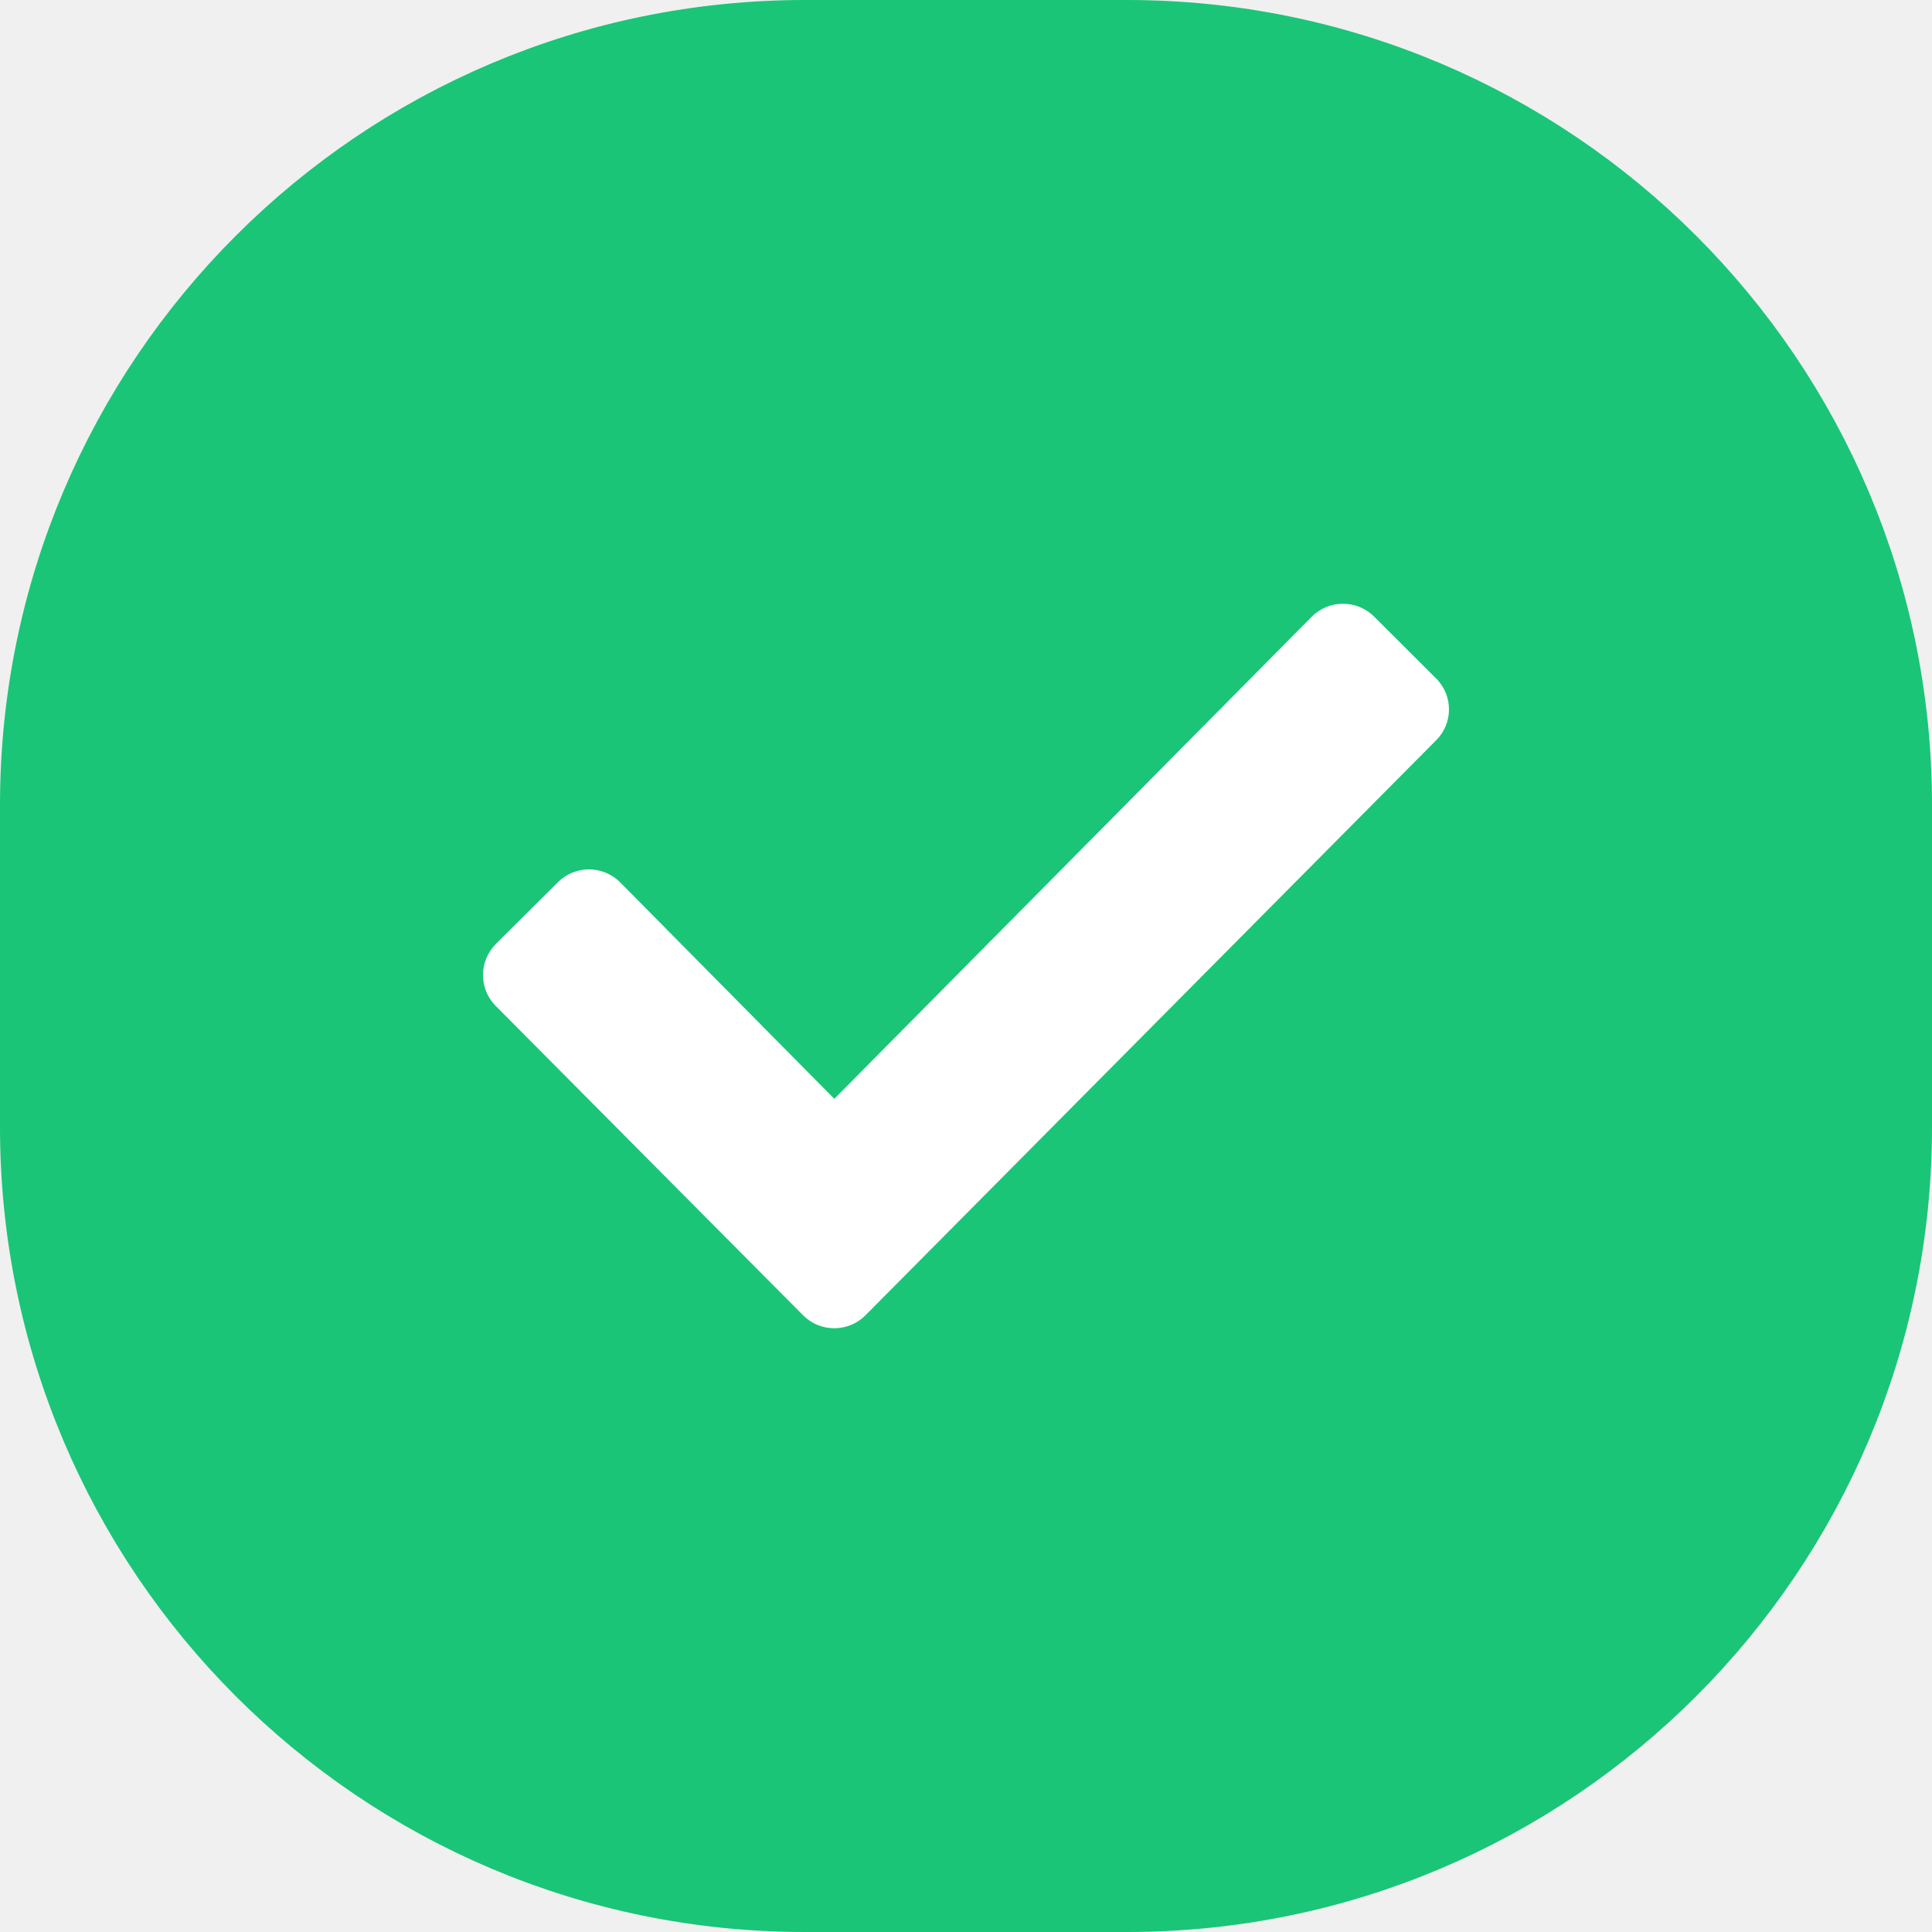
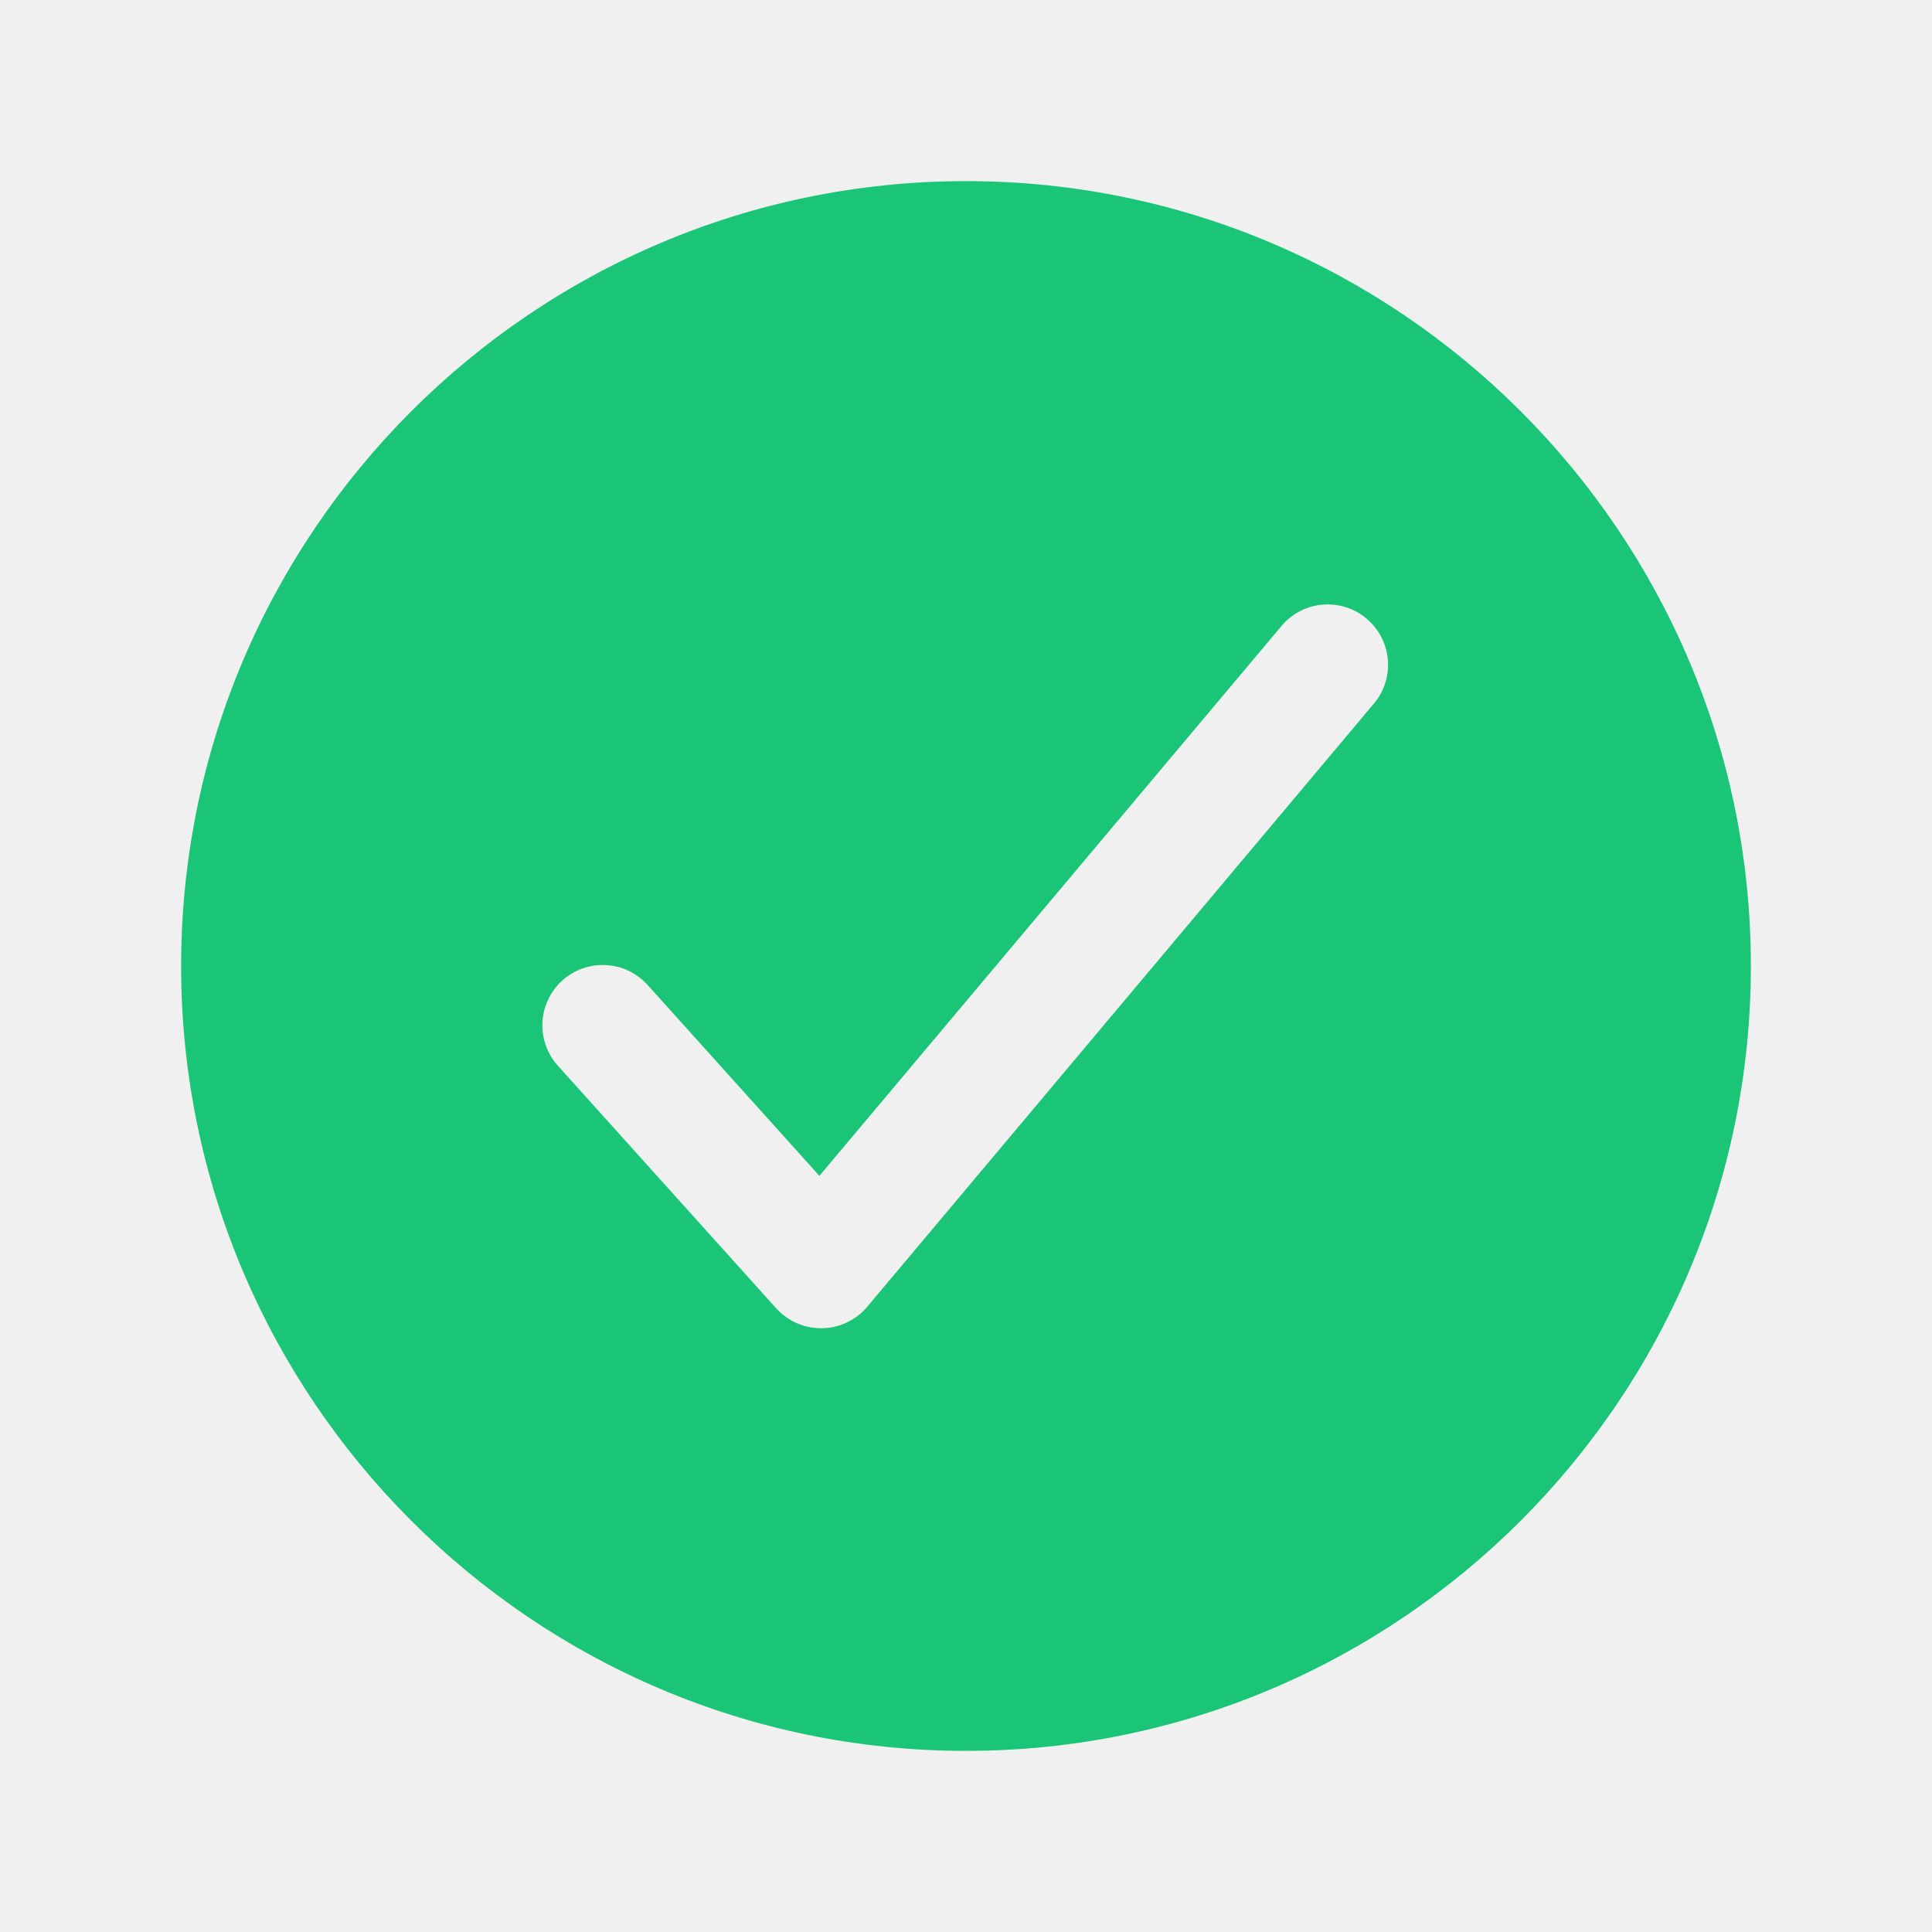
<svg xmlns="http://www.w3.org/2000/svg" width="24" height="24" viewBox="0 0 24 24" fill="none">
-   <rect x="0.5" y="0.5" width="23" height="23" rx="9.5" fill="#1AC577" stroke="#1AC577" />
-   <path fill-rule="evenodd" clip-rule="evenodd" d="M9.978 16.341L6.159 12.497C5.947 12.285 5.947 11.941 6.159 11.727L6.931 10.959C7.143 10.747 7.489 10.747 7.702 10.959L10.364 13.65L16.297 7.659C16.51 7.447 16.856 7.447 17.069 7.659L17.84 8.428C18.053 8.64 18.053 8.985 17.84 9.196L10.749 16.341C10.536 16.553 10.19 16.553 9.978 16.341Z" fill="white" />
+   <path d="M12 2.25C6.624 2.25 2.25 6.624 2.25 12C2.25 17.376 6.624 21.75 12 21.75C17.376 21.75 21.75 17.376 21.75 12C21.75 6.624 17.376 2.25 12 2.25ZM17.074 8.732L10.774 16.232C10.705 16.315 10.619 16.381 10.522 16.427C10.425 16.474 10.319 16.498 10.212 16.5H10.199C10.094 16.5 9.99 16.478 9.894 16.435C9.798 16.392 9.712 16.33 9.642 16.252L6.942 13.252C6.873 13.179 6.82 13.093 6.785 12.999C6.75 12.906 6.734 12.806 6.738 12.706C6.742 12.606 6.766 12.508 6.809 12.418C6.851 12.328 6.911 12.246 6.986 12.18C7.06 12.113 7.147 12.061 7.241 12.029C7.336 11.996 7.436 11.982 7.536 11.989C7.635 11.995 7.733 12.021 7.822 12.066C7.912 12.111 7.991 12.173 8.056 12.248L10.179 14.607L15.926 7.768C16.055 7.619 16.237 7.526 16.433 7.511C16.63 7.495 16.825 7.557 16.975 7.684C17.126 7.811 17.221 7.992 17.24 8.188C17.258 8.384 17.199 8.58 17.074 8.732Z" fill="#1AC577" />
</svg>
